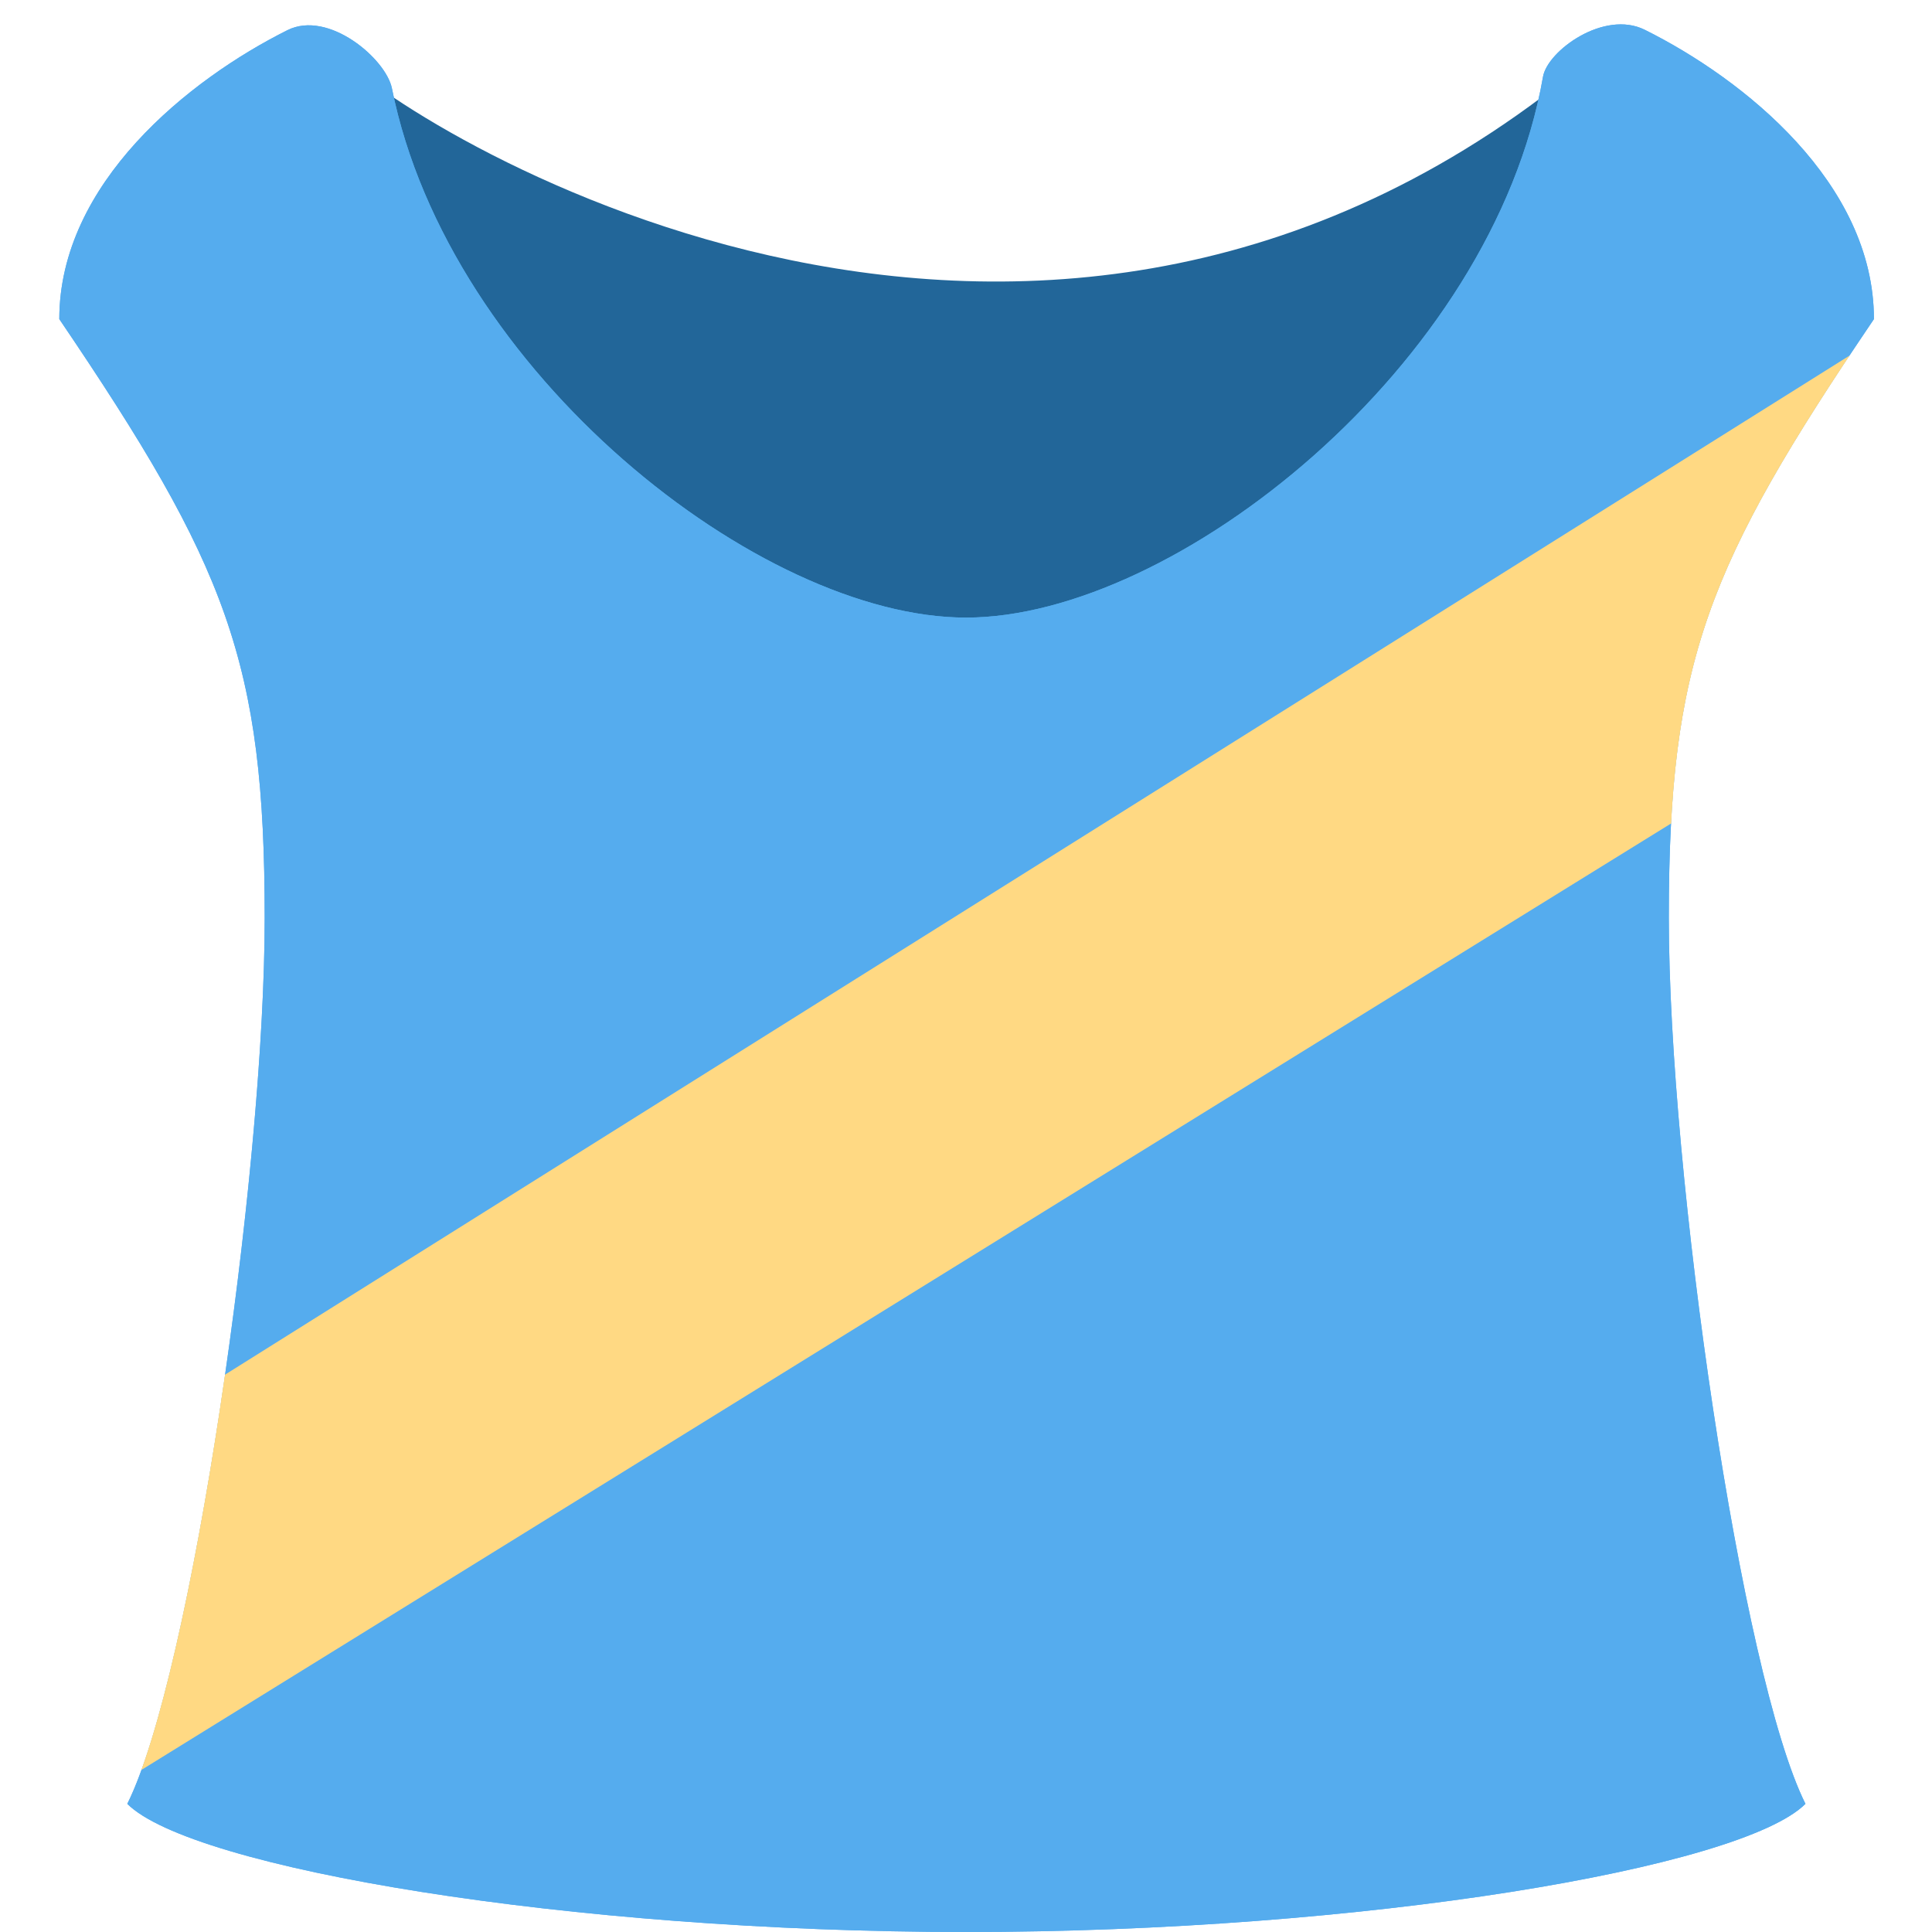
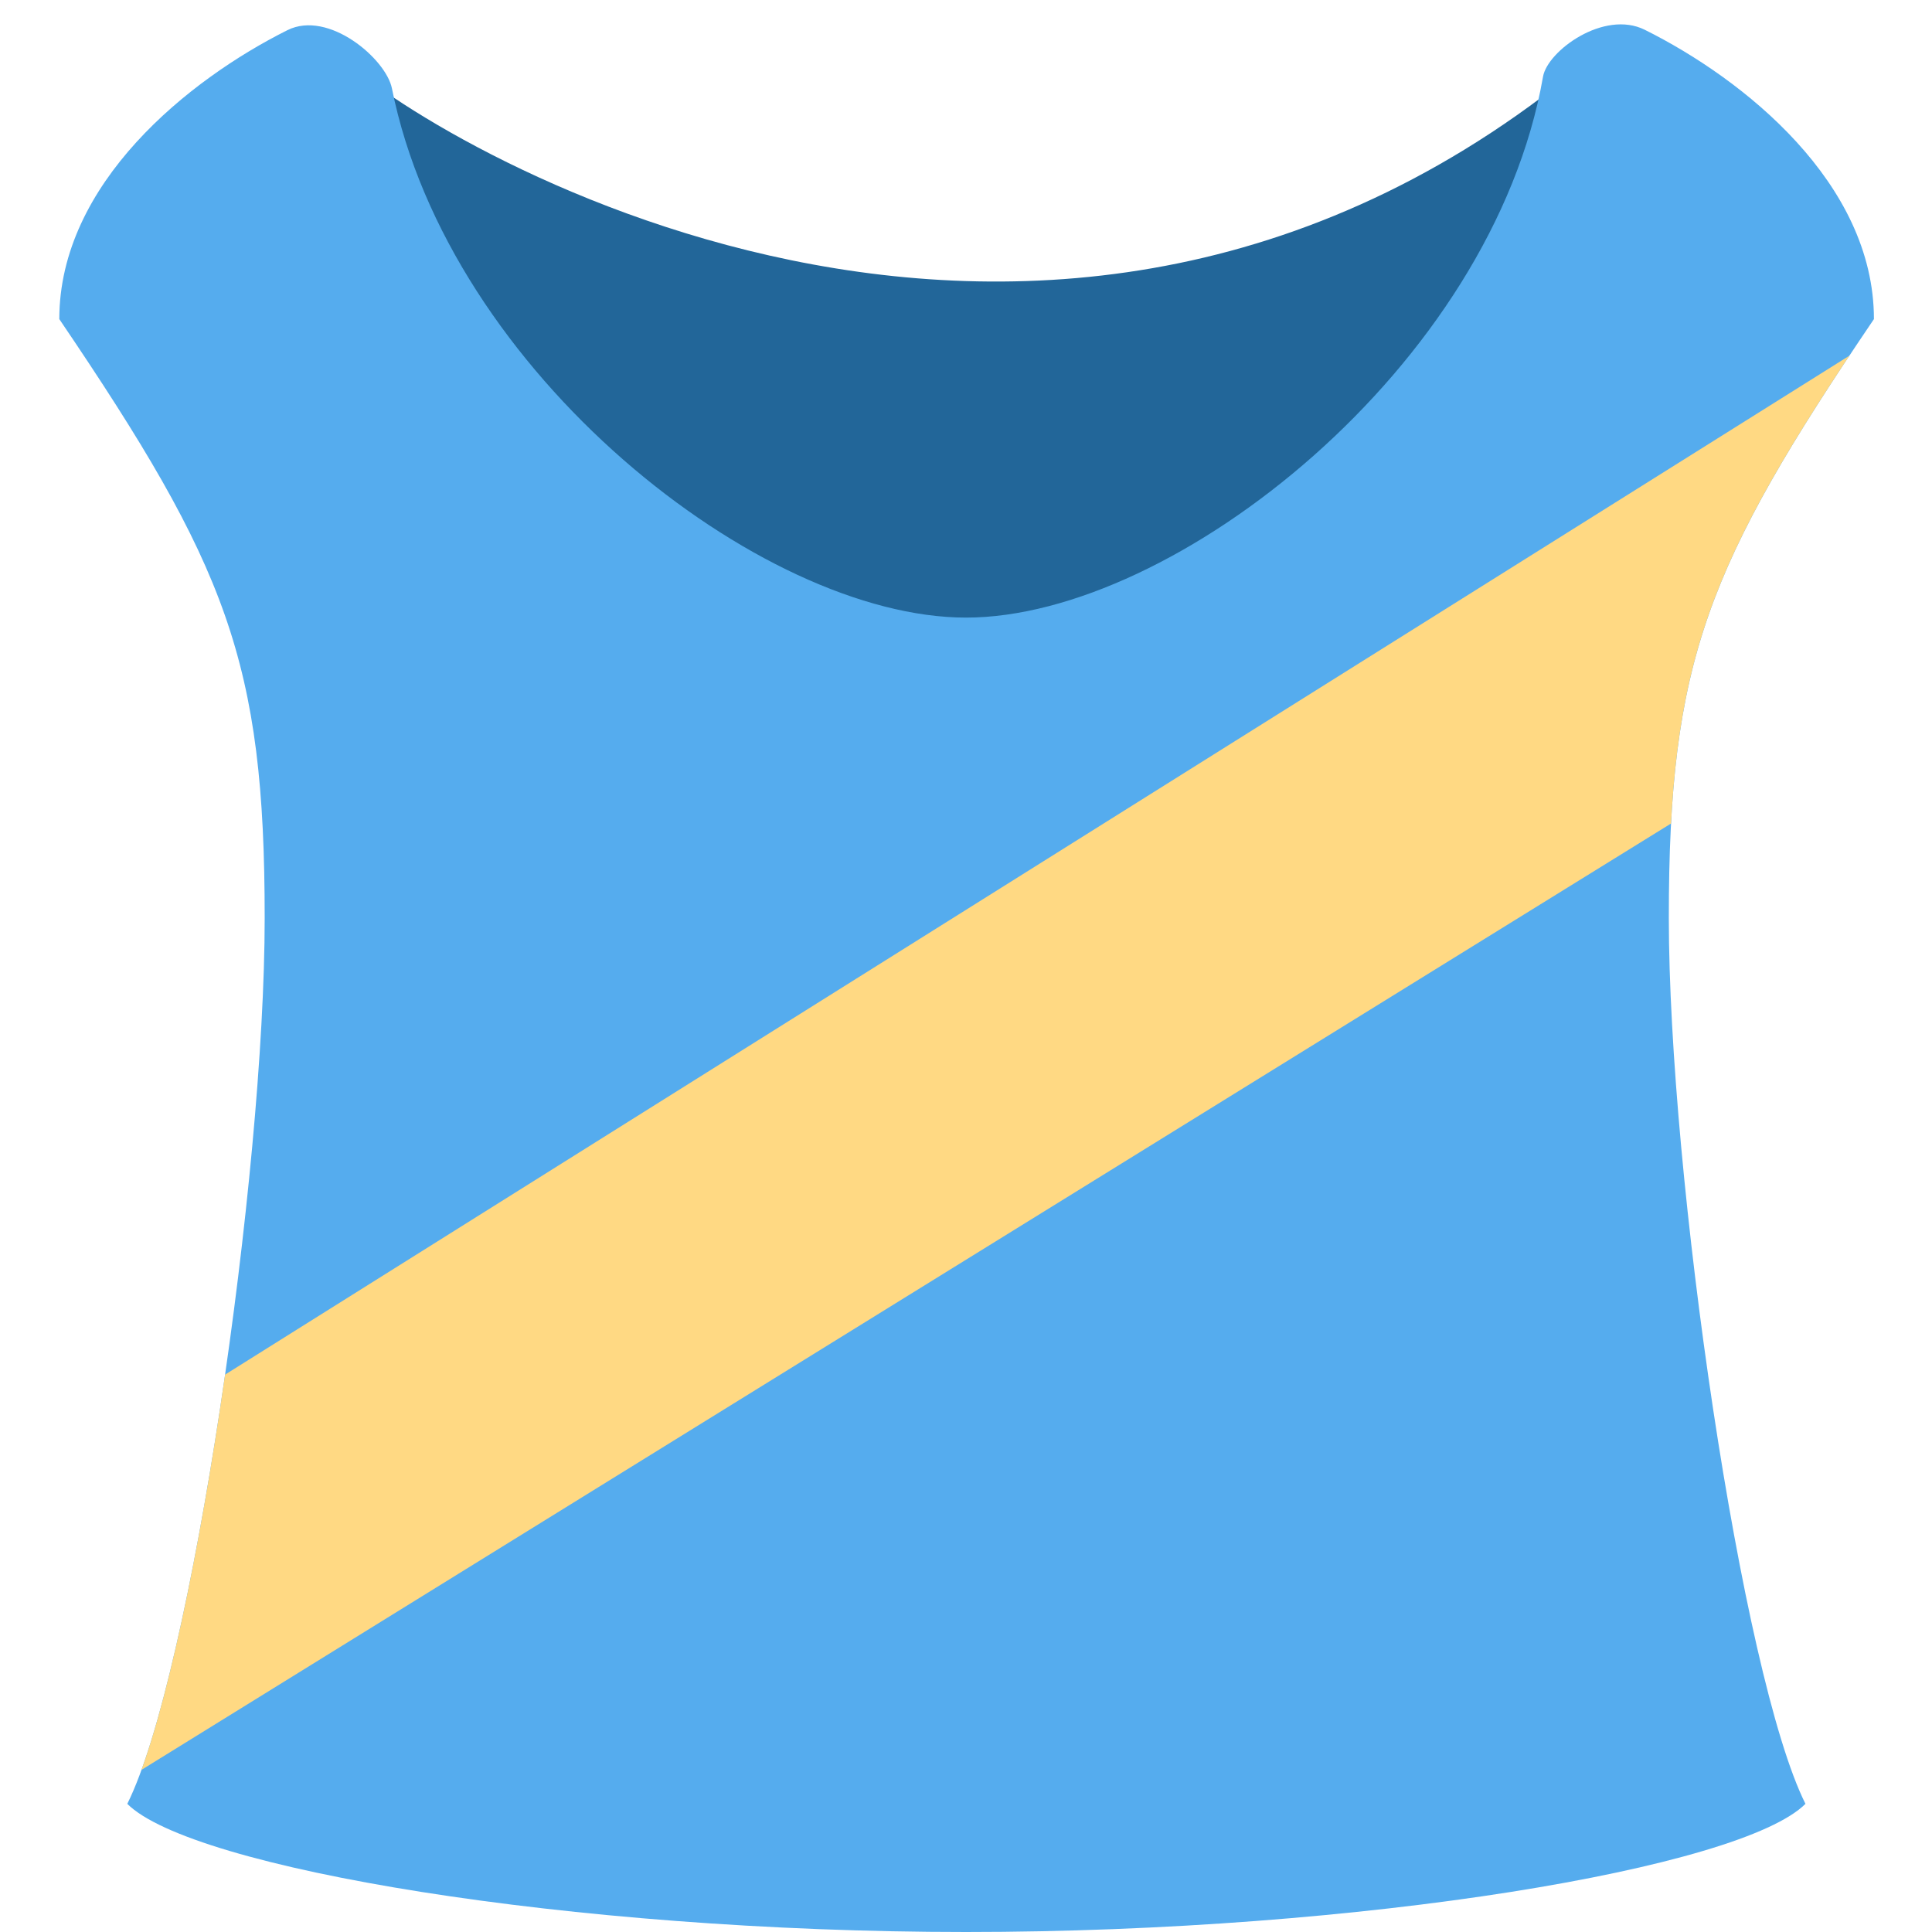
<svg xmlns="http://www.w3.org/2000/svg" viewBox="0 0 36 36">
  <defs>
    <clipPath id="shirt1">
      <path d="M 18,36 c -7.406,0 -14.434,-1.193 -15.628,-2.388 c 1.194,-2.39 2.56,-11.73 2.56,-16.507 c 0,-4.778 -0.705,-6.552 -3.827,-11.159 c 0,-2.531 2.413,-4.466 4.251,-5.384 c 0.764,-0.382 1.837,0.534 1.947,1.085 c 1.061,5.298 6.864,9.861 10.697,9.861 c 3.885,0 9.809,-4.69 10.752,-10.08 c 0.084,-0.48 1.136,-1.251 1.896,-0.873 c 1.841,0.916 4.27,2.854 4.27,5.391 c -3.121,4.607 -3.822,6.381 -3.822,11.159 c 0,4.777 1.351,14.117 2.546,16.507 c -1.195,1.195 -8.238,2.388 -15.642,2.388 Z" />
    </clipPath>
  </defs>
	later they replaced this layer with like a rectangle but it doesnt overlap enough i feel like
	<path d="M 6.318,1.031 c 1.499,1.499 13.184,8.685 23.386,0 c 1.299,1.19 1.474,6.039 -0.73,7.626 c -2.203,1.587 -10.137,9.608 -16,6.083 c -5.862,-3.526 -7.096,-5.863 -7.317,-8.464 c -0.22,-2.599 0.661,-5.245 0.661,-5.245 Z" fill="#226699" />
  <g clip-path="url(#shirt1)">
    <rect width="36" height="36" fill="#55acee" />
    <path d="M 34.881,6.364 l -32.133,20.157 l -1.146,7.098 l 33.72,-20.863 l -0.441,-6.392 Z" fill="#ffd983" />
  </g>
- 	mine <path d="M 18,36 c -7.406,0 -14.434,-1.193 -15.628,-2.388 c 0.088,-0.175 0.176,-0.388 0.265,-0.633 l 3.083,-4.699 l -1.526,-2.666 c 0.44,-3.05 0.738,-6.277 0.738,-8.509 c 0,-4.778 -0.705,-6.552 -3.827,-11.159 c 0,-2.531 2.413,-4.466 4.251,-5.384 c 0.764,-0.382 1.837,0.534 1.947,1.085 c 1.061,5.298 6.864,9.861 10.697,9.861 c 3.885,0 9.809,-4.69 10.752,-10.08 c 0.084,-0.48 1.136,-1.251 1.896,-0.873 c 1.841,0.916 4.27,2.854 4.27,5.391 c -0.159,0.235 -0.311,0.462 -0.458,0.682 c -6.7,6.292 -3.323,8.717 -3.323,8.717 c -0.029,0.543 -0.041,1.125 -0.041,1.76 c 0,4.777 1.351,14.117 2.546,16.507 c -1.195,1.195 -8.238,2.388 -15.642,2.388 Z" fill="#55acee" />
-   <path d="M 34.46,6.628 c -2.35,3.538 -3.146,5.385 -3.323,8.717 l -28.5,17.634 c 0.275,-0.762 0.554,-1.84 0.818,-3.099 c 0.268,-1.282 0.521,-2.752 0.739,-4.266 l 30.266,-18.986 Z" fill="#ffd983" />
</svg>
